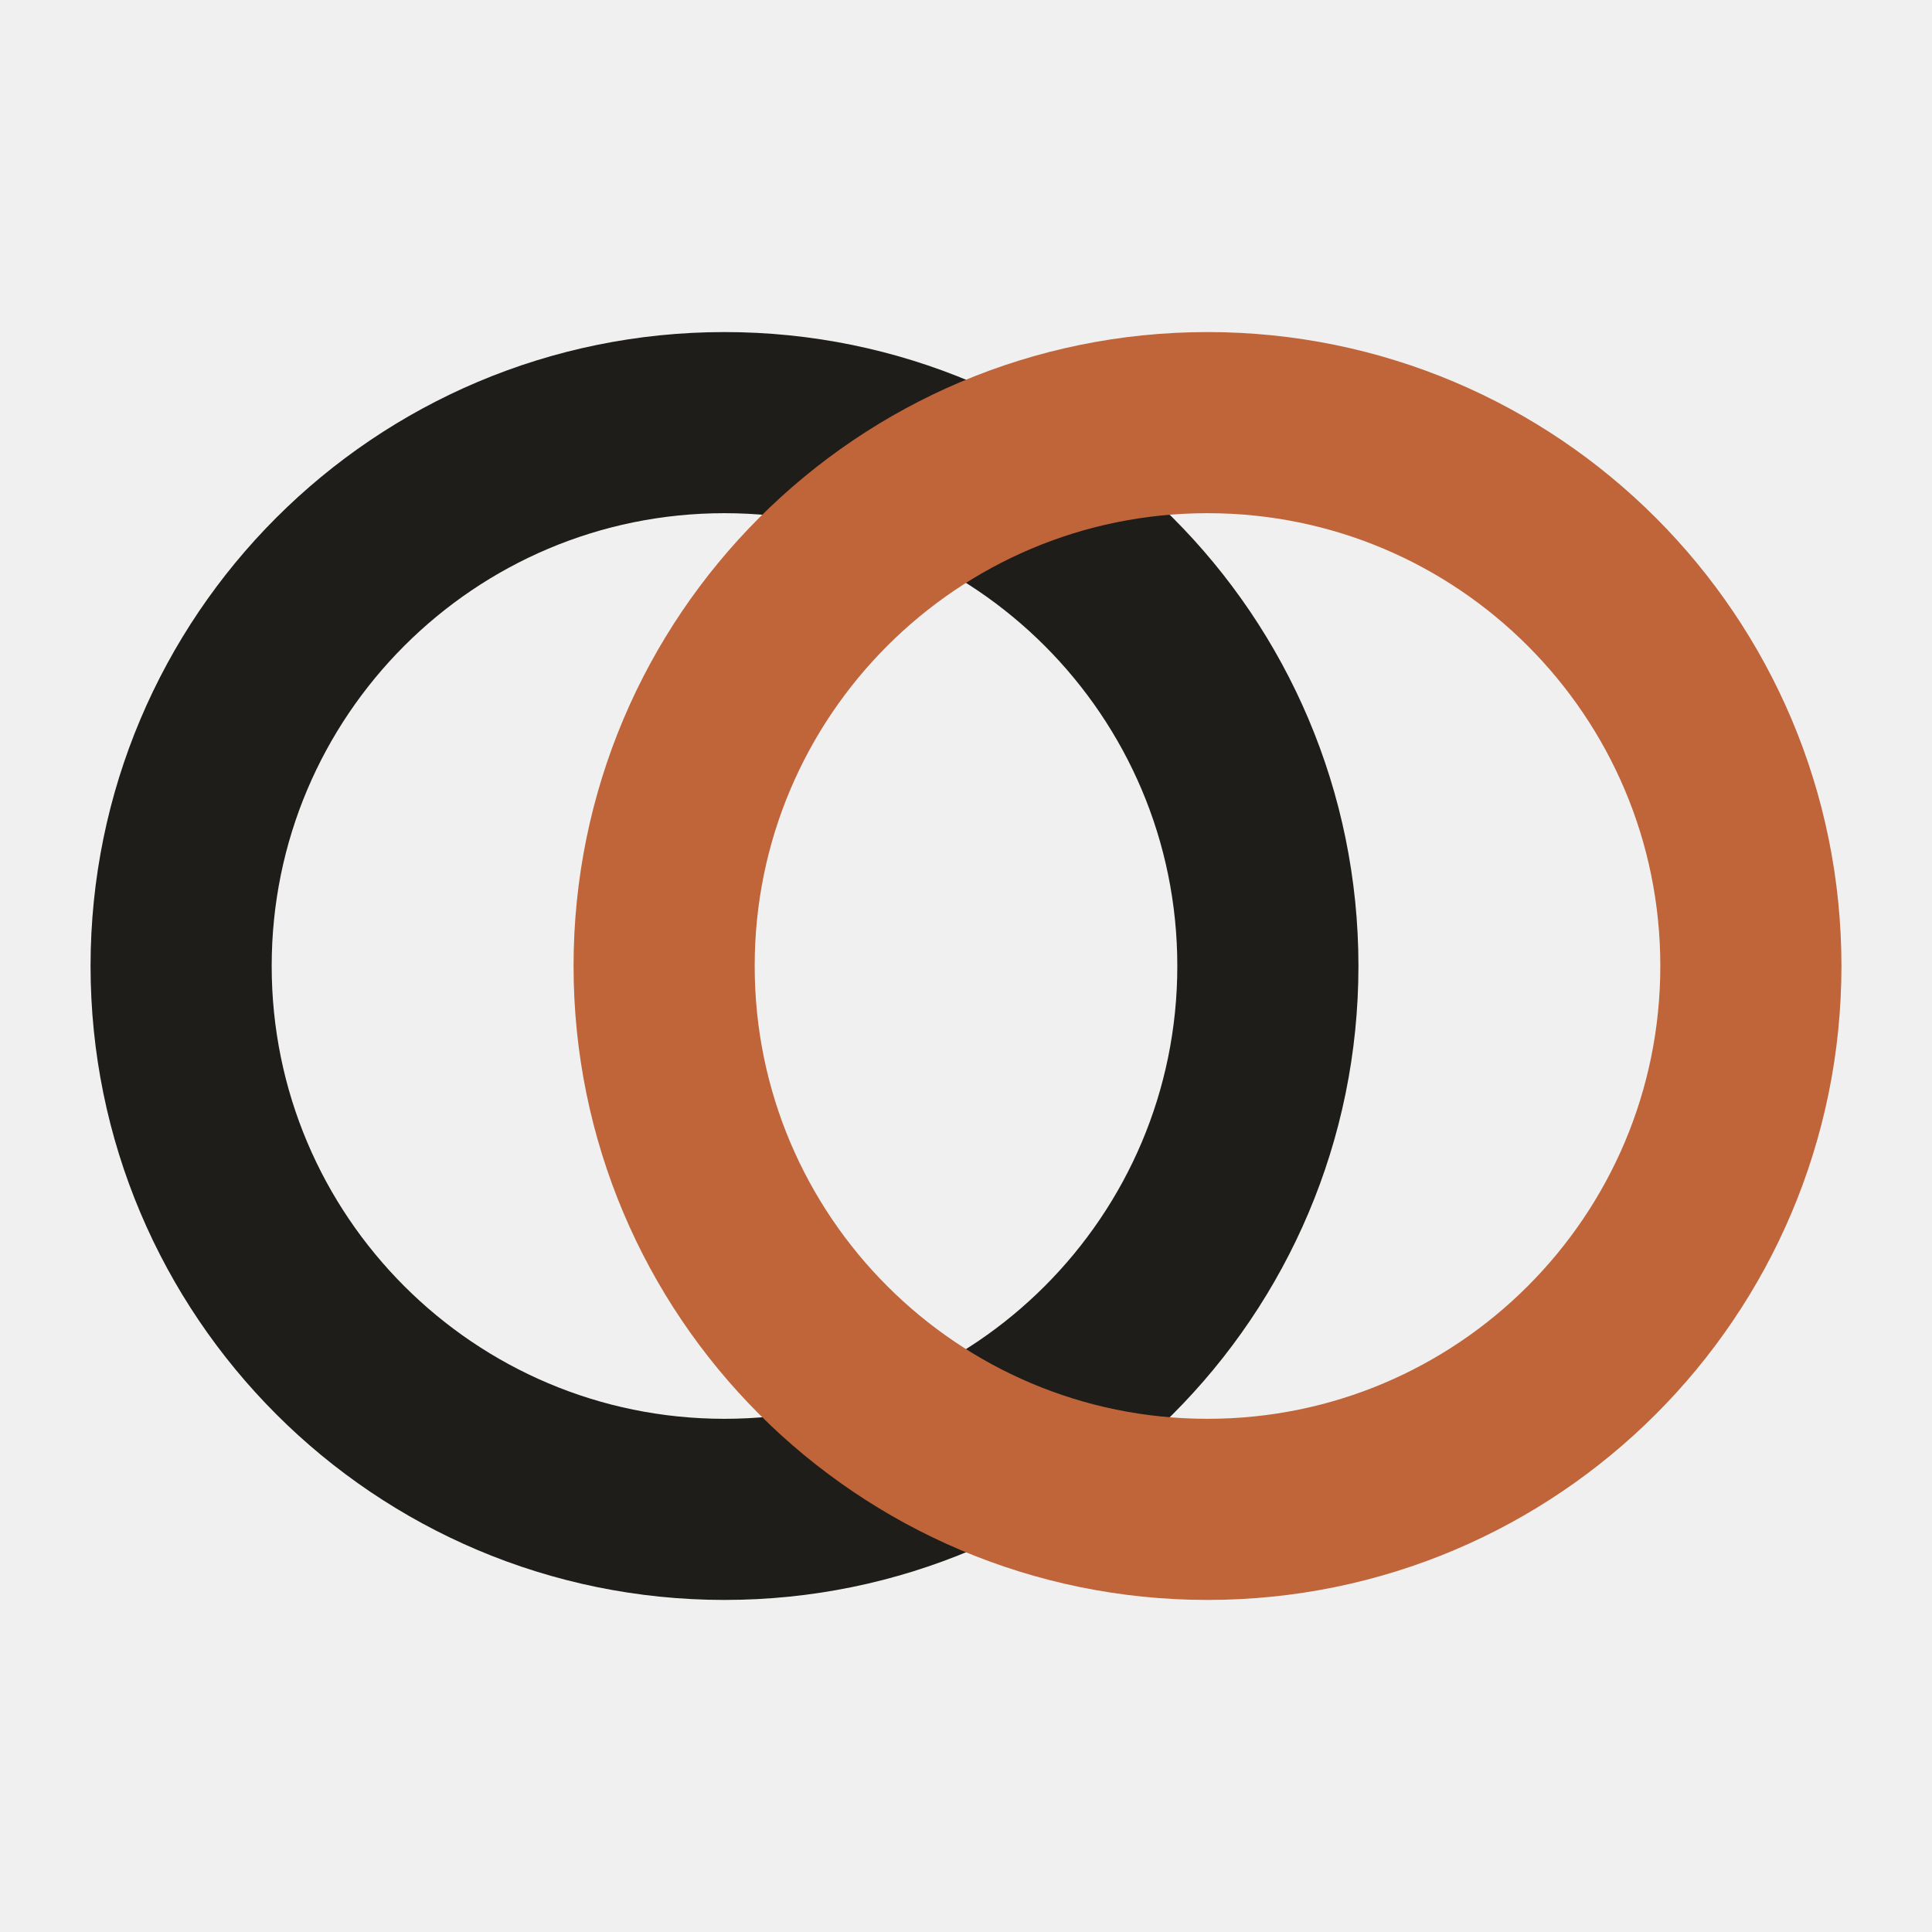
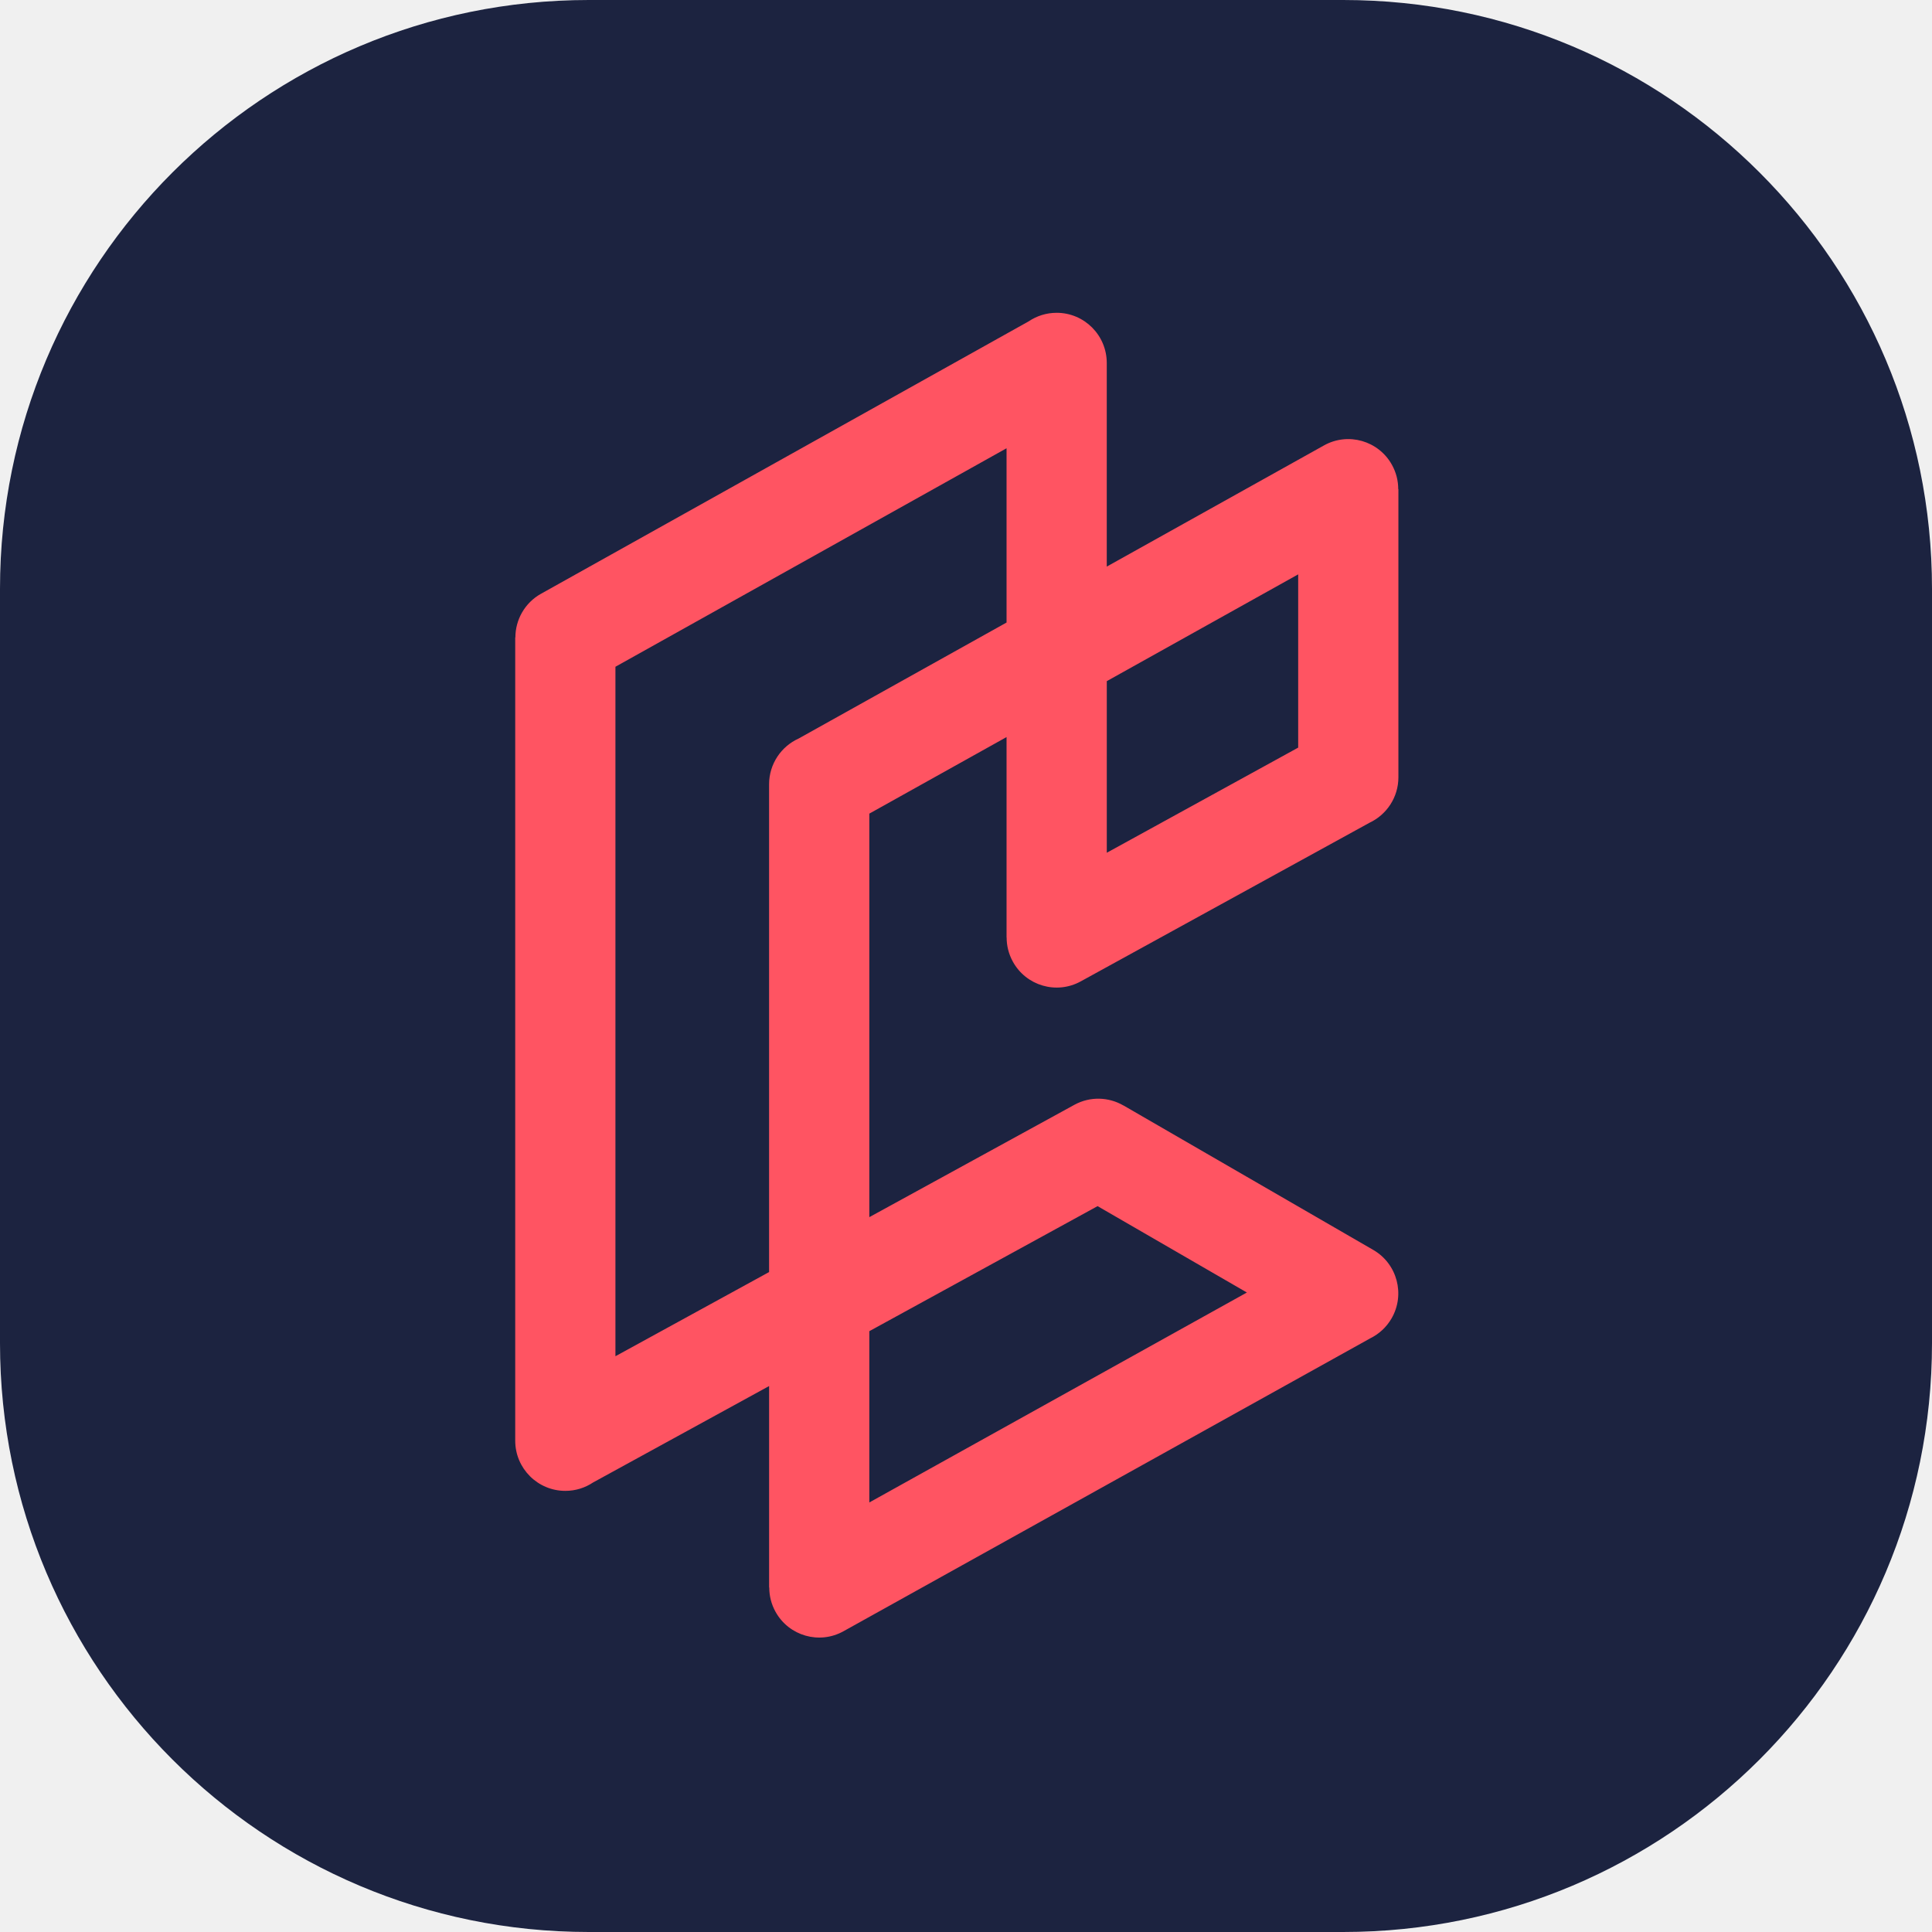
- <svg xmlns="http://www.w3.org/2000/svg" viewBox="0 0 32 32" width="32" height="32">
-   <circle cx="12" cy="16" r="9" fill="none" stroke="#1f1d1a" stroke-width="3" />
-   <circle cx="20" cy="16" r="9" fill="none" stroke="#c0643a" stroke-width="3" />
+ <svg xmlns="http://www.w3.org/2000/svg" width="512" height="512" viewBox="0 0 512 512" fill="none">
+   <path d="M0 156.038C0 69.861 69.861 0 156.038 0H355.962C442.139 0 512 69.861 512 156.038V355.962C512 442.139 442.139 512 355.962 512H156.038C69.861 512 0 442.139 0 355.962V156.038Z" fill="#1C2340" />
+   <g clip-path="url(#clip0_4_88)">
+     <path d="M370.591 129.626V205.98C370.591 211.304 367.471 215.894 362.963 218.021L286.405 260.078C279.991 263.607 271.928 261.258 268.406 254.826C267.29 252.793 266.764 250.599 266.769 248.436H266.748V195.331L230.378 215.62V322.56L284.732 292.781C288.936 290.489 293.832 290.716 297.695 292.952V292.936L363.954 331.258C370.286 334.932 372.445 343.056 368.778 349.394C367.42 351.738 365.457 353.513 363.2 354.631L223.529 432.299C217.14 435.859 209.083 433.551 205.53 427.156C204.394 425.112 203.857 422.897 203.862 420.714H203.821V367.319L157.157 392.88C155.055 394.283 152.534 395.095 149.818 395.095C142.484 395.095 136.539 389.139 136.539 381.792V168.936H136.58C136.58 164.284 139.039 159.767 143.388 157.345L272.626 85.151C274.743 83.728 277.284 82.895 280.027 82.895C287.361 82.895 293.305 88.851 293.305 96.199V150.153L350.877 118.035C357.266 114.475 365.323 116.783 368.876 123.178C370.013 125.222 370.55 127.437 370.544 129.62H370.586L370.591 129.626ZM344.034 198.125V152.212L293.311 180.511V225.989L344.034 198.125ZM266.748 164.972V118.795L163.096 176.697V359.417L203.815 337.11V207.853C203.815 202.451 207.028 197.804 211.645 195.719L266.748 164.977V164.972ZM290.868 319.641L230.378 352.778V398.169L330.435 342.528L290.868 319.636V319.641Z" fill="#FF5462" />
+   </g>
+   <defs>
+     <clipPath id="clip0_4_88">
+       <rect width="234.057" height="351.086" fill="white" transform="translate(136.533 82.8952)" />
+     </clipPath>
+   </defs>
</svg>
